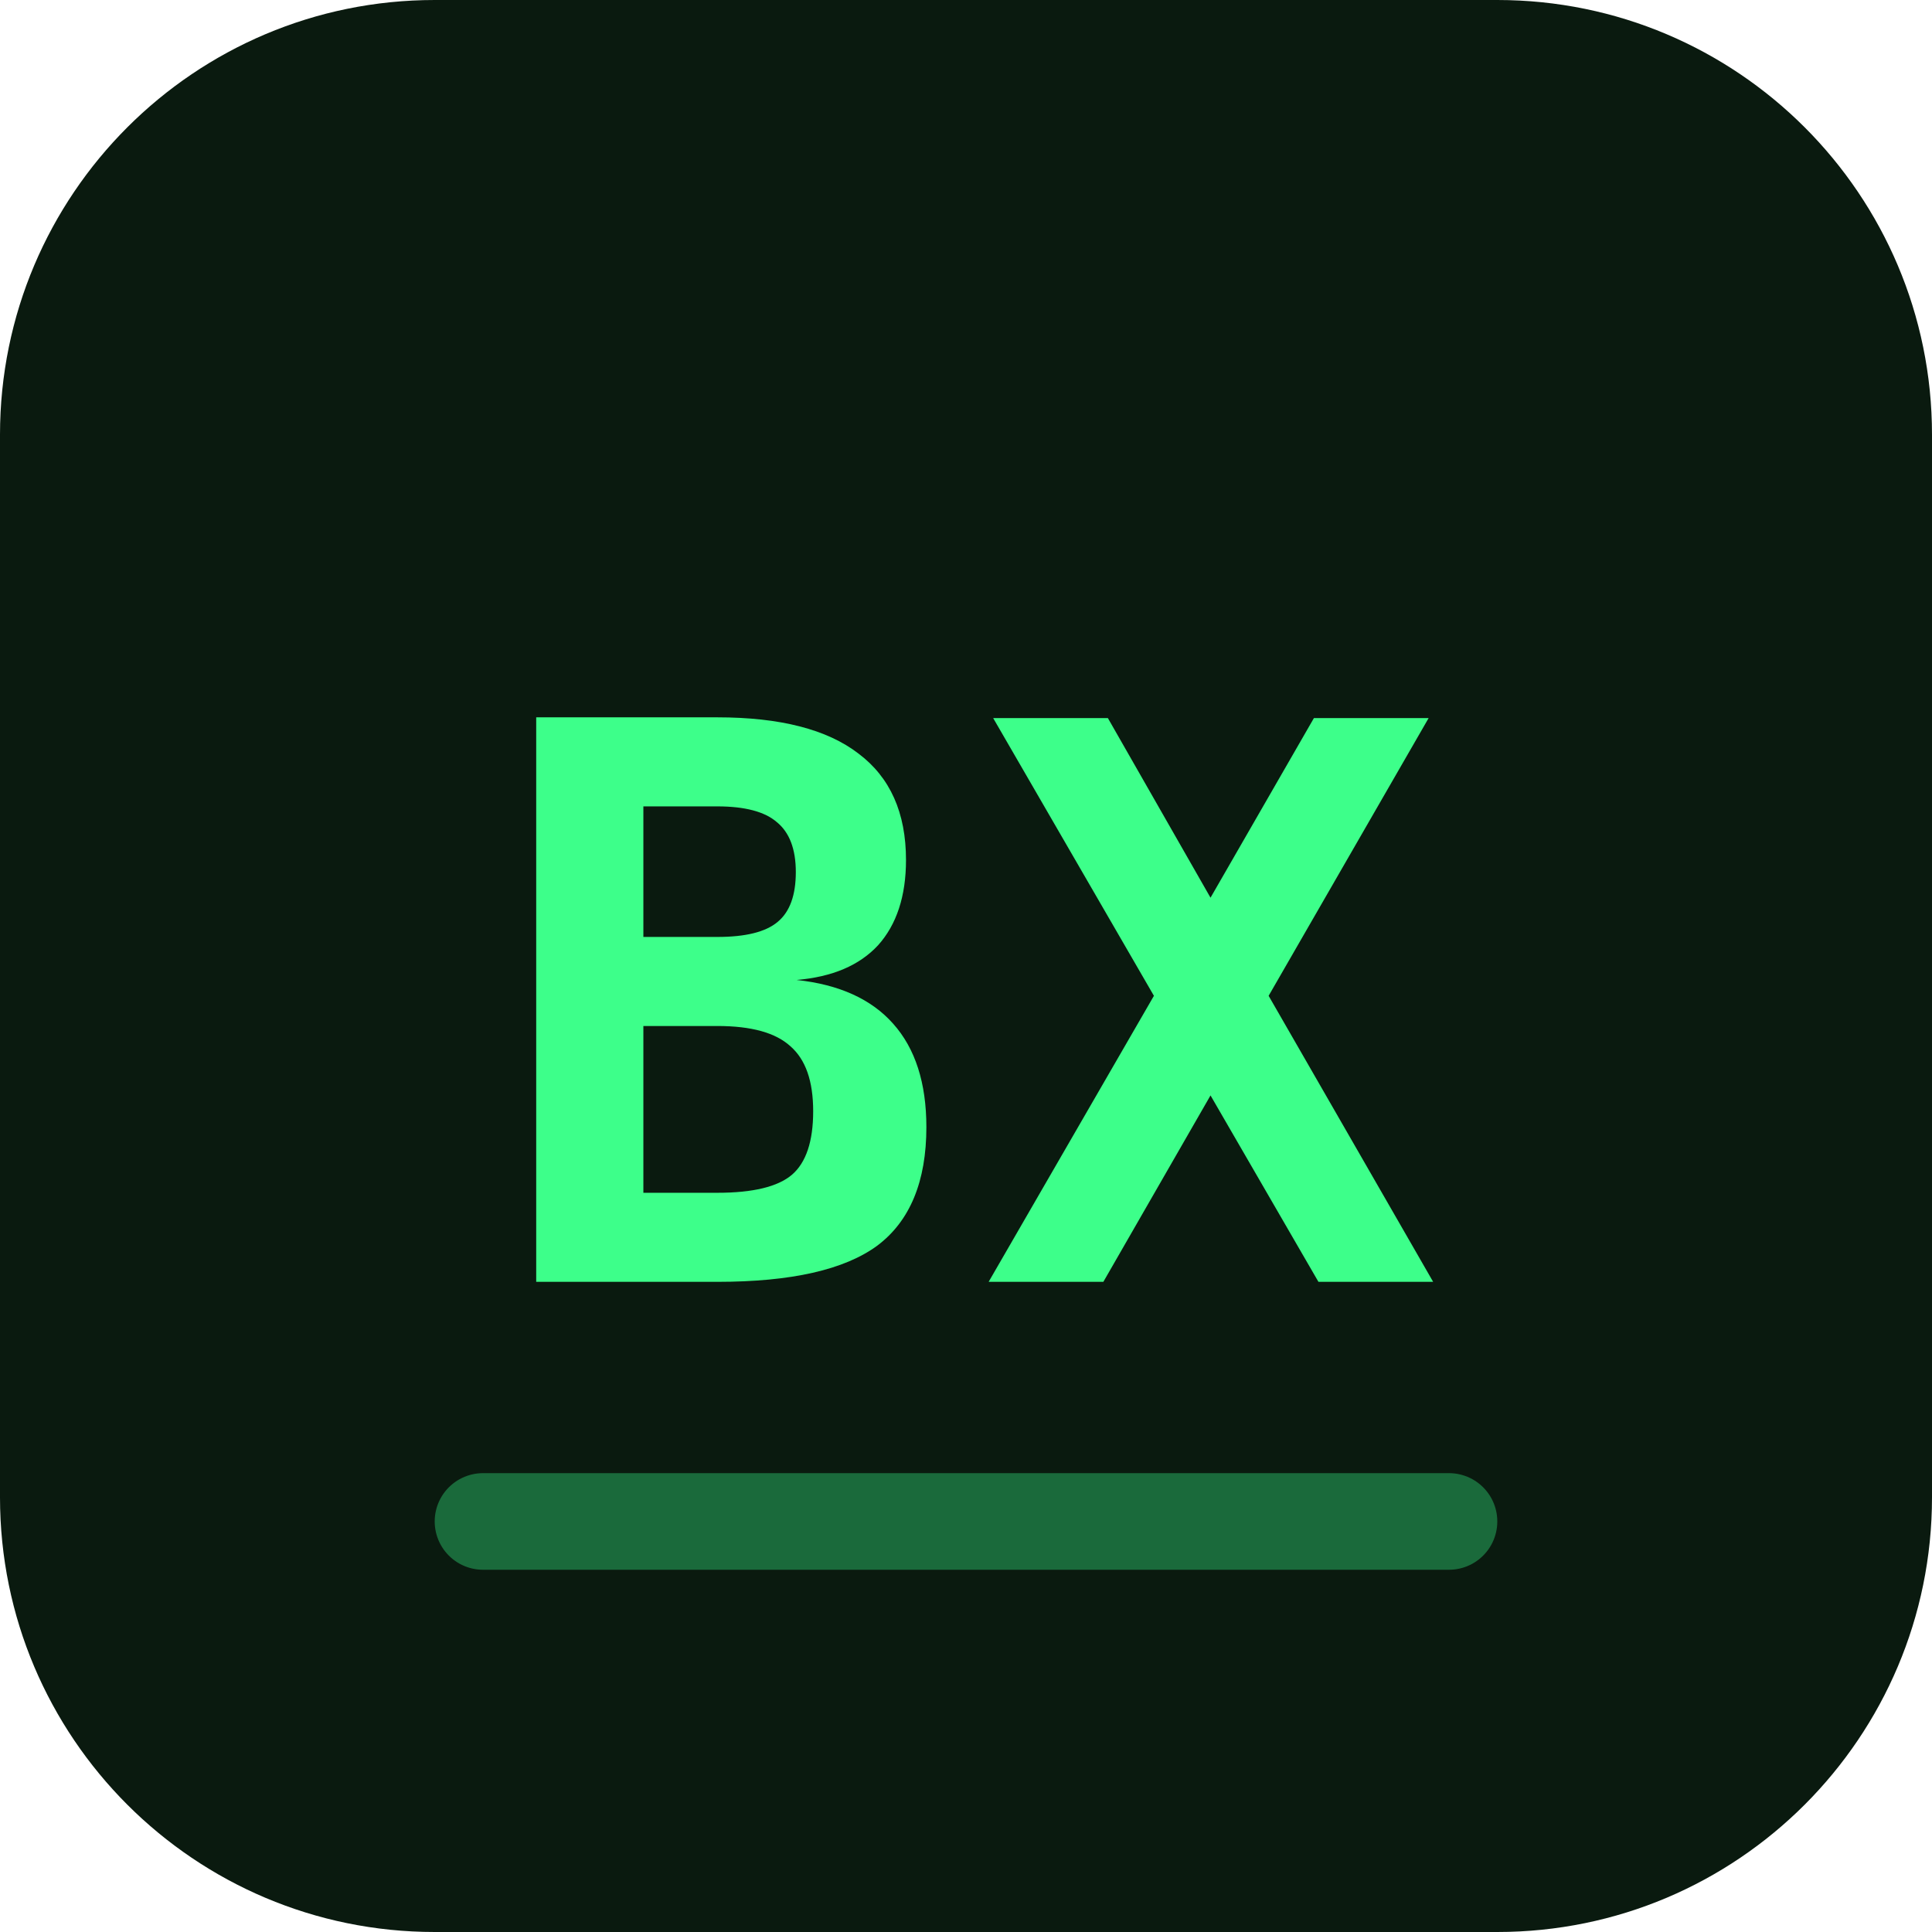
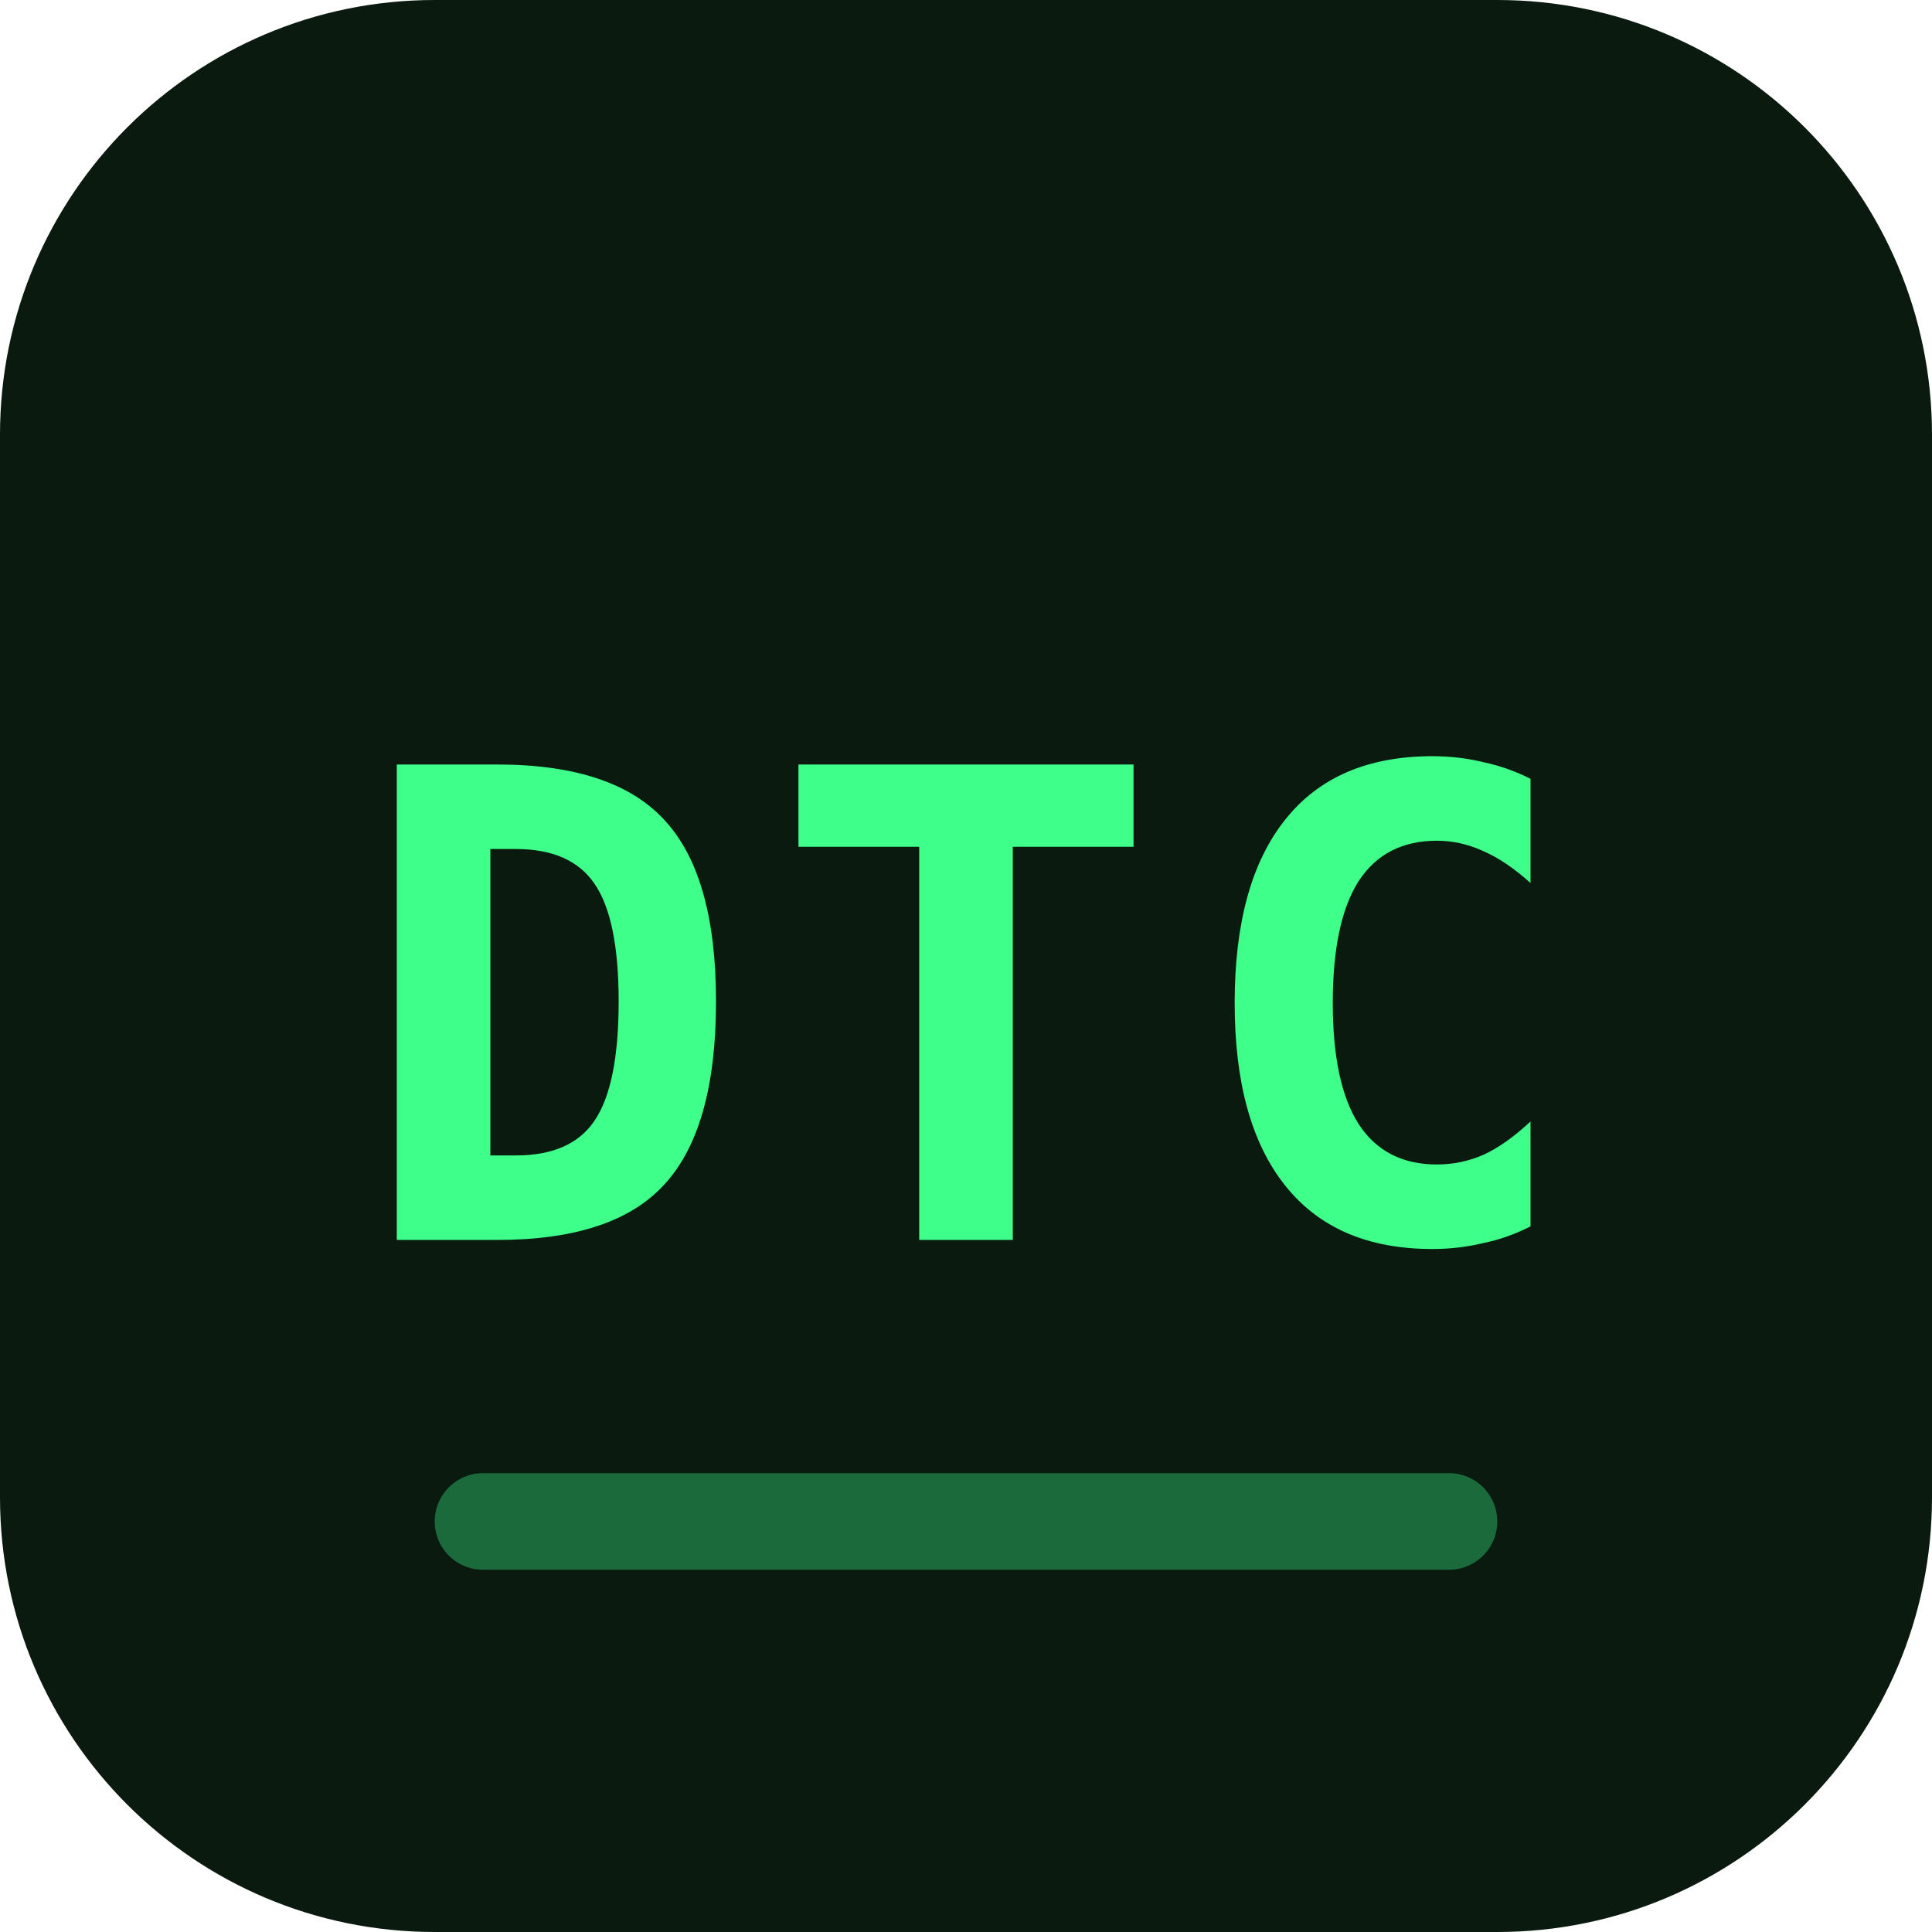
<svg xmlns="http://www.w3.org/2000/svg" viewBox="0 0 40 40" width="40" height="40">
  <rect width="40" height="40" rx="9" fill="#0A1A0F" />
-   <text x="20" y="21" text-anchor="middle" dominant-baseline="central" font-family="ui-monospace, SFMono-Regular, Menlo, monospace" font-weight="700" font-size="16" letter-spacing="0.5" fill="#3DFF8A">BX</text>
+   <text x="20" y="21" text-anchor="middle" dominant-baseline="central" font-family="ui-monospace, SFMono-Regular, Menlo, monospace" font-weight="700" font-size="13.5" letter-spacing="0.5" fill="#3DFF8A">DTC</text>
  <path d="M 10 31.5 H 30" stroke="#2ECC71" stroke-width="2" stroke-linecap="round" opacity="0.45" />
</svg>
